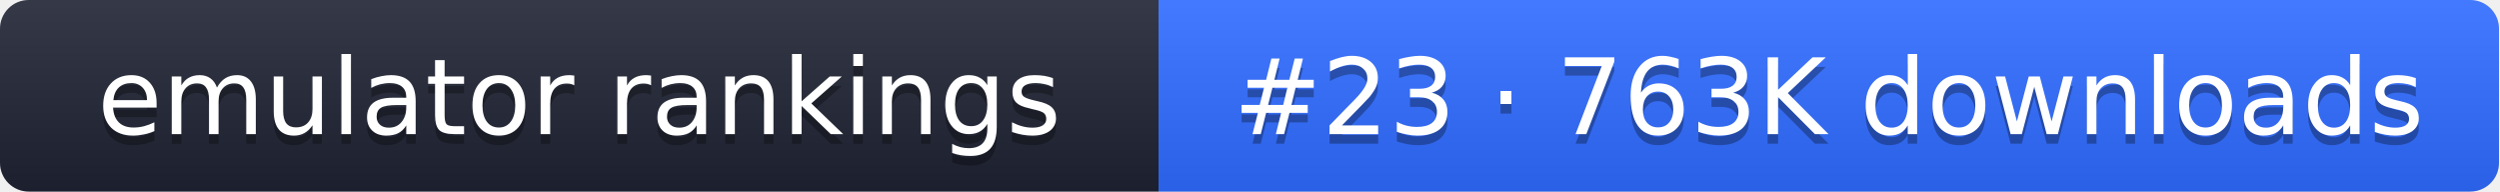
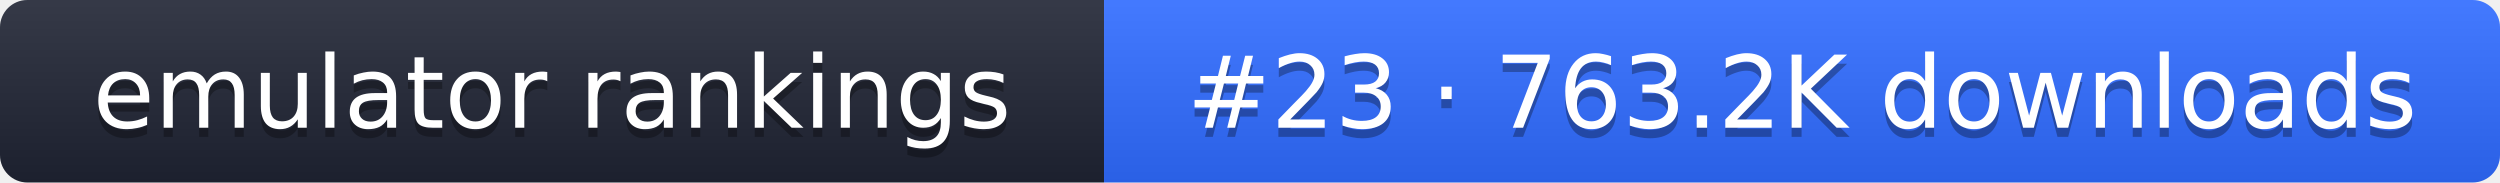
- <svg xmlns="http://www.w3.org/2000/svg" width="261" height="20" role="img" aria-label="emulator rankings: #23 · 763K downloads">
+ <svg xmlns="http://www.w3.org/2000/svg" width="274" height="20" role="img" aria-label="emulator rankings: #23 · 763.2K downloads">
  <linearGradient id="g" x2="0" y2="100%">
    <stop offset="0" stop-color="#fff" stop-opacity=".1" />
    <stop offset="1" stop-opacity=".1" />
  </linearGradient>
  <clipPath id="r">
-     <rect width="261" height="20" rx="3" fill="#fff" />
+     <rect width="274" height="20" rx="3" fill="#fff" />
  </clipPath>
  <g clip-path="url(#r)">
    <rect width="121" height="20" fill="#1f2433" />
-     <rect x="121" width="140" height="20" fill="#2f6bff" />
-     <rect width="261" height="20" fill="url(#g)" />
+     <rect x="121" width="153" height="20" fill="#2f6bff" />
+     <rect width="274" height="20" fill="url(#g)" />
  </g>
  <g fill="#fff" text-anchor="middle" font-family="Verdana,DejaVu Sans,sans-serif" font-size="11">
    <text x="60.5" y="15" fill="#010101" fill-opacity=".3">emulator rankings</text>
    <text x="60.5" y="14">emulator rankings</text>
-     <text x="191" y="15" fill="#010101" fill-opacity=".3">#23 · 763K downloads</text>
-     <text x="191" y="14">#23 · 763K downloads</text>
+     <text x="197.5" y="15" fill="#010101" fill-opacity=".3">#23 · 763.2K downloads</text>
+     <text x="197.5" y="14">#23 · 763.2K downloads</text>
  </g>
</svg>
